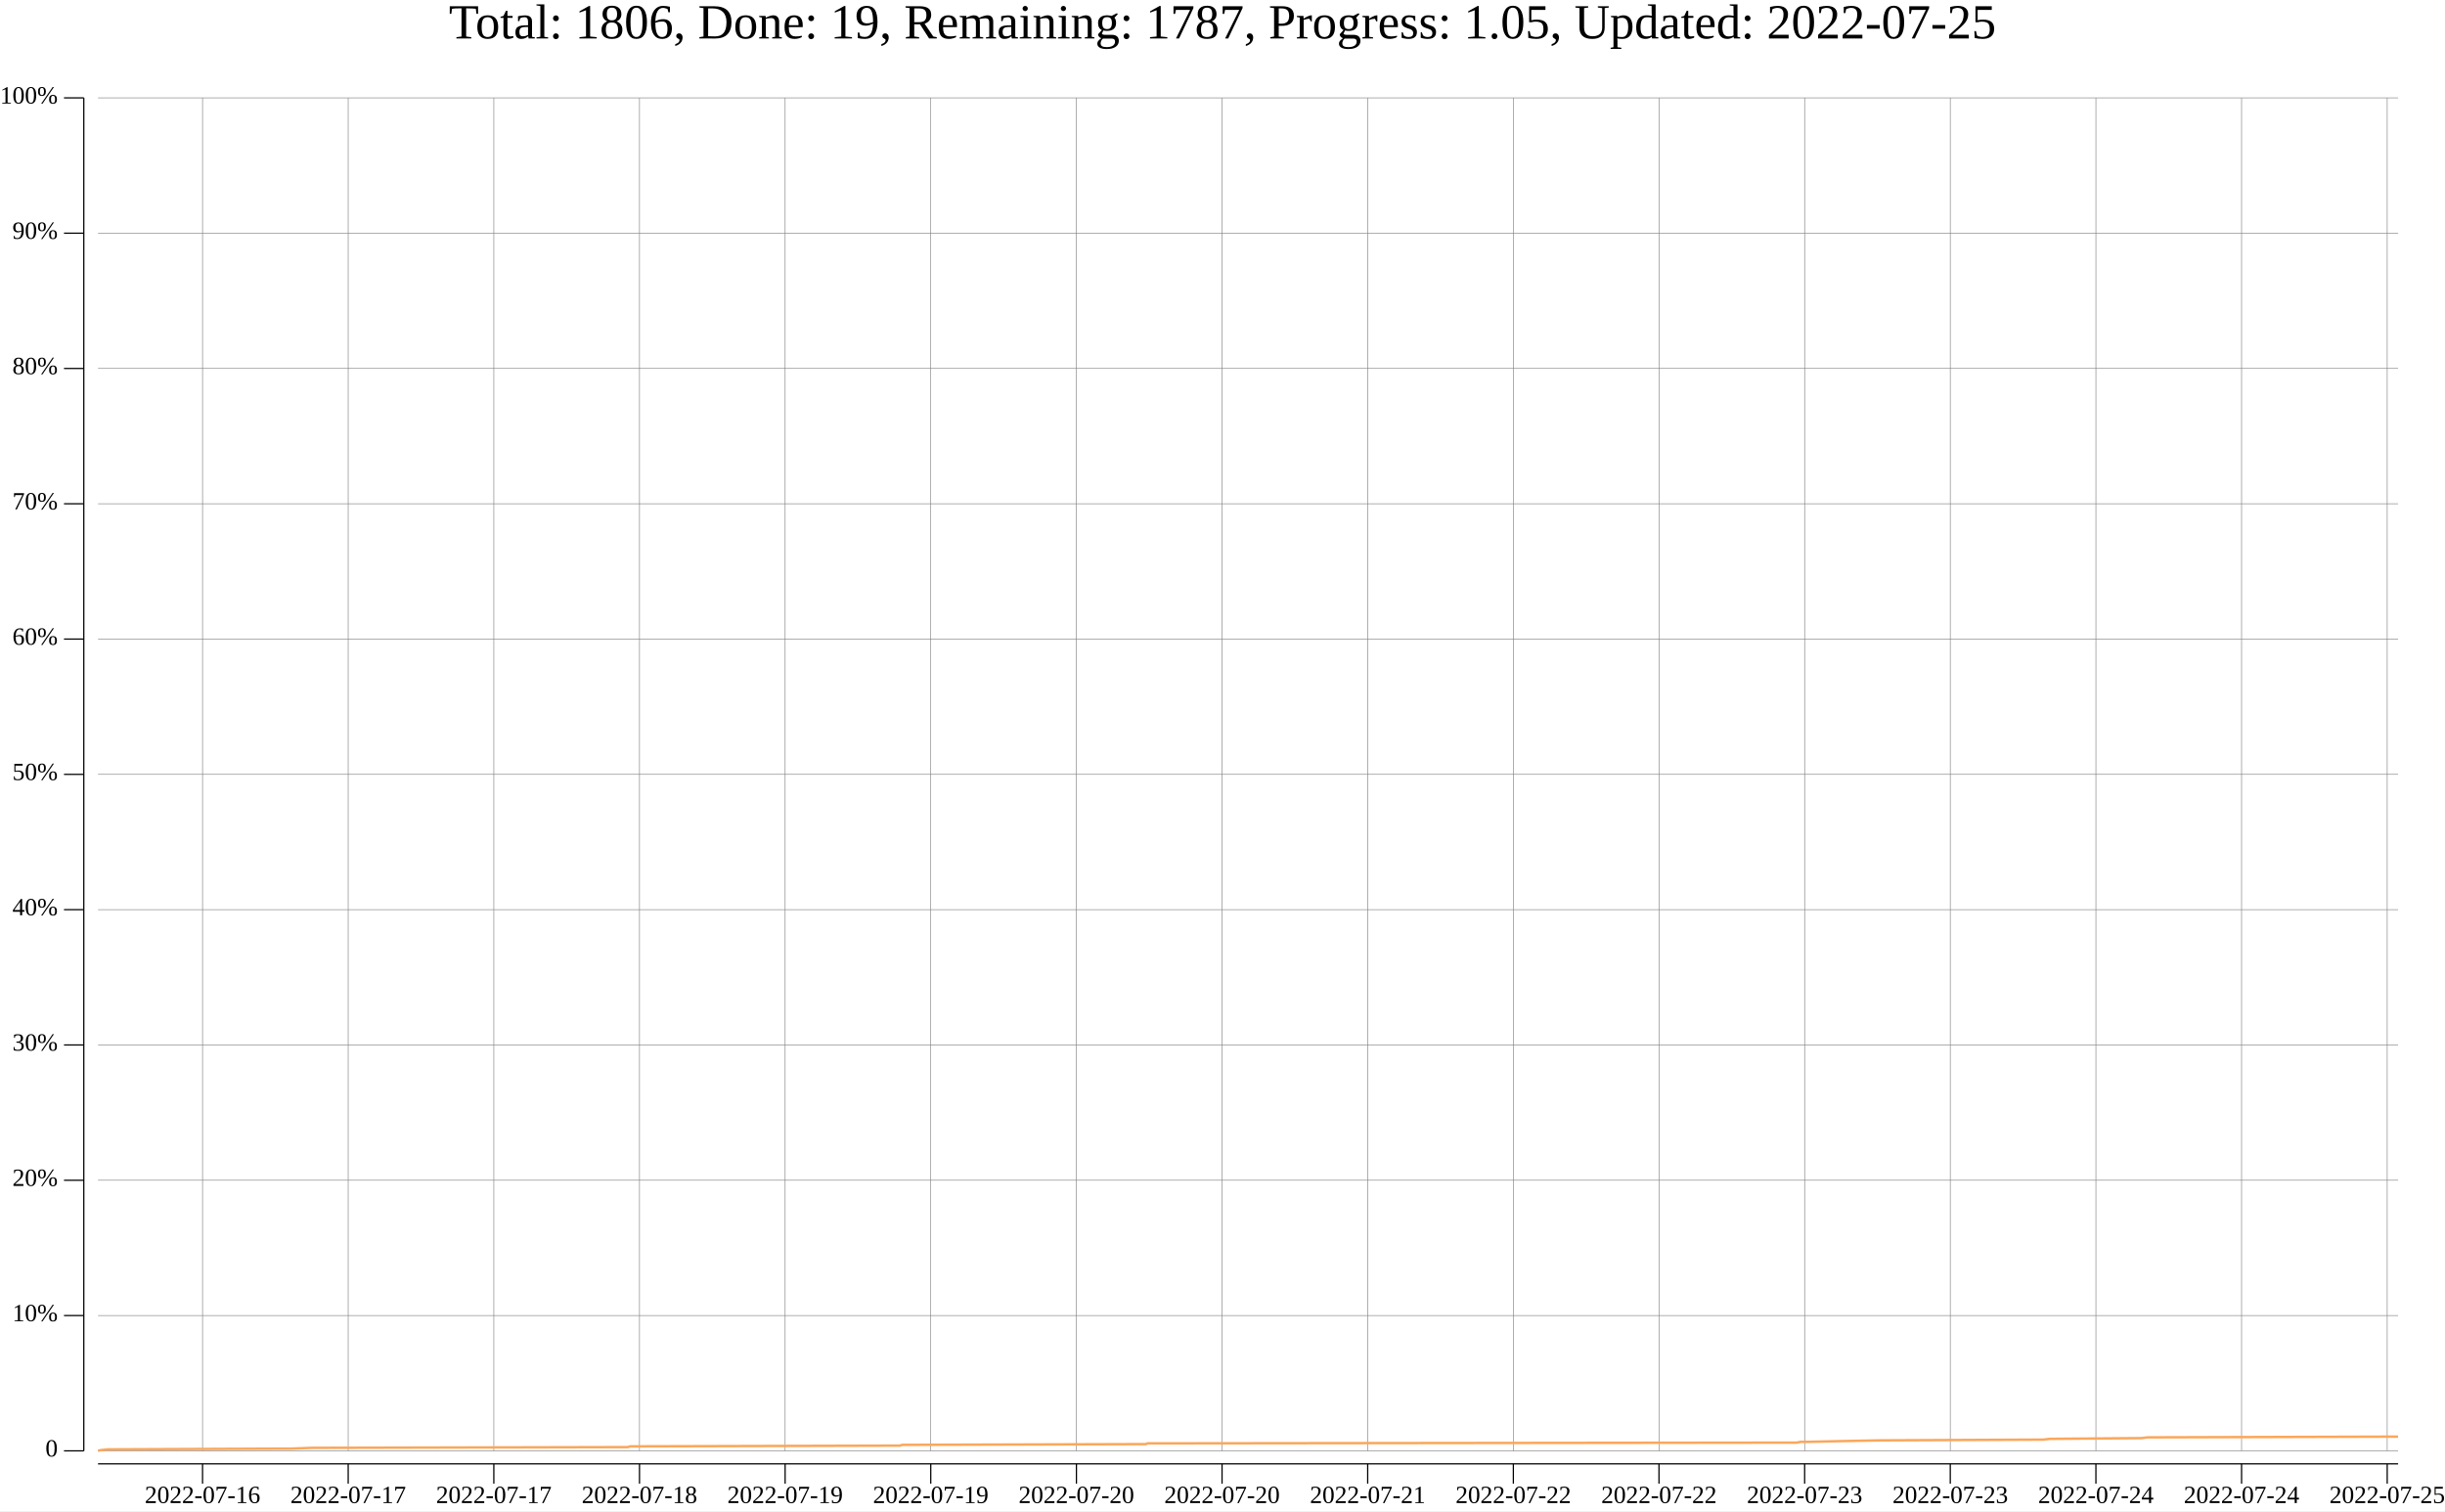
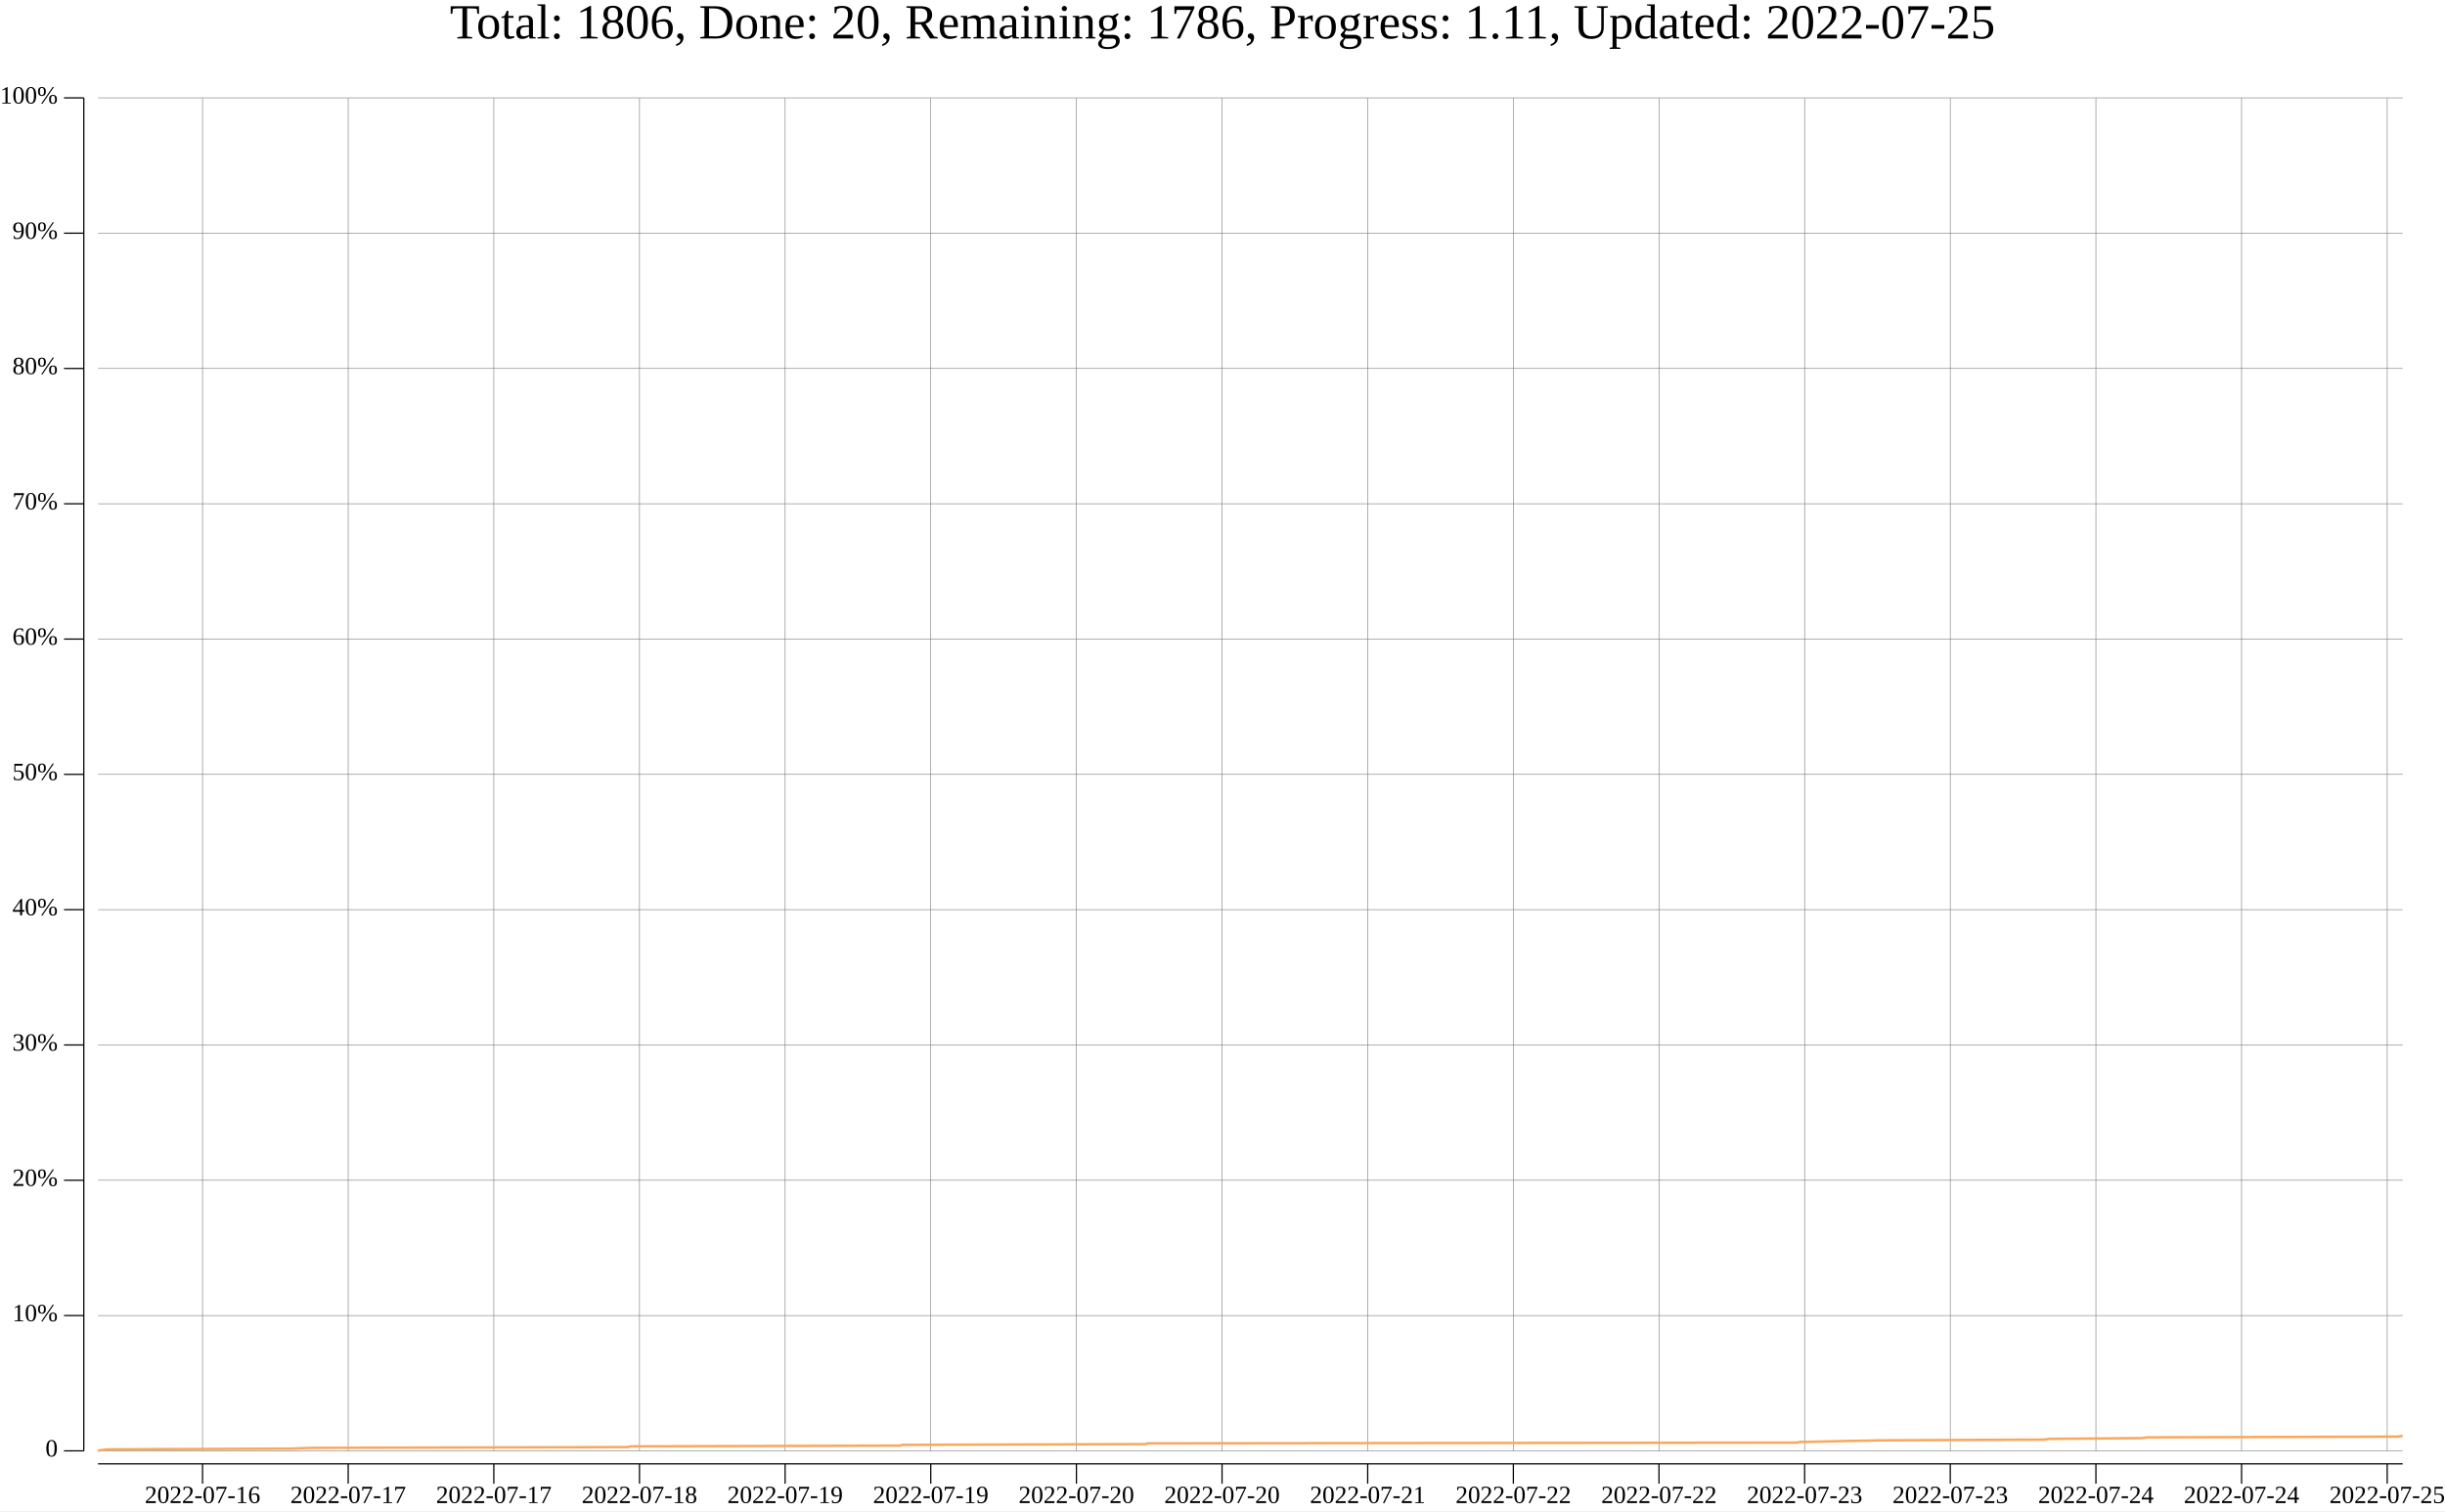
<svg xmlns="http://www.w3.org/2000/svg" width="987pt" height="610pt" viewBox="0 0 987 610">
  <g transform="scale(1, -1) translate(0, -610)">
    <path d="M0,0L987,0L987,610L0,610Z" style="fill:#FFFFFF" />
-     <text x="181.2" y="-594.48" transform="scale(1, -1)" style="font-family:Liberation Serif;font-variant:normal;font-weight:normal;font-style:normal;font-size:19.84px">Total: 1806, Done: 19, Remaining: 1787, Progress: 1.05, Updated: 2022-07-25</text>
+     <text x="181.57" y="-594.48" transform="scale(1, -1)" style="font-family:Liberation Serif;font-variant:normal;font-weight:normal;font-style:normal;font-size:19.84px">Total: 1806, Done: 20, Remaining: 1786, Progress: 1.11, Updated: 2022-07-25</text>
    <text x="58.434" y="-3.252" transform="scale(1, -1)" style="font-family:Liberation Serif;font-variant:normal;font-weight:normal;font-style:normal;font-size:10px">2022-07-16</text>
    <text x="352.4" y="-3.252" transform="scale(1, -1)" style="font-family:Liberation Serif;font-variant:normal;font-weight:normal;font-style:normal;font-size:10px">2022-07-19</text>
    <text x="646.37" y="-3.252" transform="scale(1, -1)" style="font-family:Liberation Serif;font-variant:normal;font-weight:normal;font-style:normal;font-size:10px">2022-07-22</text>
    <text x="940.34" y="-3.252" transform="scale(1, -1)" style="font-family:Liberation Serif;font-variant:normal;font-weight:normal;font-style:normal;font-size:10px">2022-07-25</text>
    <text x="117.23" y="-3.252" transform="scale(1, -1)" style="font-family:Liberation Serif;font-variant:normal;font-weight:normal;font-style:normal;font-size:10px">2022-07-17</text>
    <text x="176.02" y="-3.252" transform="scale(1, -1)" style="font-family:Liberation Serif;font-variant:normal;font-weight:normal;font-style:normal;font-size:10px">2022-07-17</text>
    <text x="234.82" y="-3.252" transform="scale(1, -1)" style="font-family:Liberation Serif;font-variant:normal;font-weight:normal;font-style:normal;font-size:10px">2022-07-18</text>
    <text x="293.61" y="-3.252" transform="scale(1, -1)" style="font-family:Liberation Serif;font-variant:normal;font-weight:normal;font-style:normal;font-size:10px">2022-07-19</text>
    <text x="411.2" y="-3.252" transform="scale(1, -1)" style="font-family:Liberation Serif;font-variant:normal;font-weight:normal;font-style:normal;font-size:10px">2022-07-20</text>
    <text x="469.99" y="-3.252" transform="scale(1, -1)" style="font-family:Liberation Serif;font-variant:normal;font-weight:normal;font-style:normal;font-size:10px">2022-07-20</text>
    <text x="528.78" y="-3.252" transform="scale(1, -1)" style="font-family:Liberation Serif;font-variant:normal;font-weight:normal;font-style:normal;font-size:10px">2022-07-21</text>
    <text x="587.58" y="-3.252" transform="scale(1, -1)" style="font-family:Liberation Serif;font-variant:normal;font-weight:normal;font-style:normal;font-size:10px">2022-07-22</text>
    <text x="705.17" y="-3.252" transform="scale(1, -1)" style="font-family:Liberation Serif;font-variant:normal;font-weight:normal;font-style:normal;font-size:10px">2022-07-23</text>
    <text x="763.96" y="-3.252" transform="scale(1, -1)" style="font-family:Liberation Serif;font-variant:normal;font-weight:normal;font-style:normal;font-size:10px">2022-07-23</text>
    <text x="822.75" y="-3.252" transform="scale(1, -1)" style="font-family:Liberation Serif;font-variant:normal;font-weight:normal;font-style:normal;font-size:10px">2022-07-24</text>
    <text x="881.55" y="-3.252" transform="scale(1, -1)" style="font-family:Liberation Serif;font-variant:normal;font-weight:normal;font-style:normal;font-size:10px">2022-07-24</text>
    <path d="M81.765,11.074L81.765,19.074" style="fill:none;stroke:#000000;stroke-width:0.5" />
    <path d="M375.73,11.074L375.73,19.074" style="fill:none;stroke:#000000;stroke-width:0.5" />
    <path d="M669.7,11.074L669.7,19.074" style="fill:none;stroke:#000000;stroke-width:0.5" />
    <path d="M963.67,11.074L963.67,19.074" style="fill:none;stroke:#000000;stroke-width:0.5" />
    <path d="M140.56,11.074L140.56,19.074" style="fill:none;stroke:#000000;stroke-width:0.5" />
    <path d="M199.35,11.074L199.35,19.074" style="fill:none;stroke:#000000;stroke-width:0.5" />
    <path d="M258.15,11.074L258.15,19.074" style="fill:none;stroke:#000000;stroke-width:0.5" />
    <path d="M316.94,11.074L316.94,19.074" style="fill:none;stroke:#000000;stroke-width:0.5" />
    <path d="M434.53,11.074L434.53,19.074" style="fill:none;stroke:#000000;stroke-width:0.5" />
    <path d="M493.32,11.074L493.32,19.074" style="fill:none;stroke:#000000;stroke-width:0.5" />
    <path d="M552.11,11.074L552.11,19.074" style="fill:none;stroke:#000000;stroke-width:0.5" />
    <path d="M610.91,11.074L610.91,19.074" style="fill:none;stroke:#000000;stroke-width:0.5" />
    <path d="M728.5,11.074L728.5,19.074" style="fill:none;stroke:#000000;stroke-width:0.5" />
    <path d="M787.29,11.074L787.29,19.074" style="fill:none;stroke:#000000;stroke-width:0.5" />
    <path d="M846.08,11.074L846.08,19.074" style="fill:none;stroke:#000000;stroke-width:0.5" />
    <path d="M904.88,11.074L904.88,19.074" style="fill:none;stroke:#000000;stroke-width:0.5" />
-     <path d="M39.58,19.074L968.07,19.074" style="fill:none;stroke:#000000;stroke-width:0.5" />
+     <path d="M39.58,19.074L969.92,19.074" style="fill:none;stroke:#000000;stroke-width:0.5" />
    <text x="18.33" y="-22.039" transform="scale(1, -1)" style="font-family:Liberation Serif;font-variant:normal;font-weight:normal;font-style:normal;font-size:10px">0</text>
    <text x="5" y="-295.12" transform="scale(1, -1)" style="font-family:Liberation Serif;font-variant:normal;font-weight:normal;font-style:normal;font-size:10px">50%</text>
    <text x="0" y="-568.21" transform="scale(1, -1)" style="font-family:Liberation Serif;font-variant:normal;font-weight:normal;font-style:normal;font-size:10px">100%</text>
    <text x="5" y="-76.656" transform="scale(1, -1)" style="font-family:Liberation Serif;font-variant:normal;font-weight:normal;font-style:normal;font-size:10px">10%</text>
    <text x="5" y="-131.27" transform="scale(1, -1)" style="font-family:Liberation Serif;font-variant:normal;font-weight:normal;font-style:normal;font-size:10px">20%</text>
    <text x="5" y="-185.89" transform="scale(1, -1)" style="font-family:Liberation Serif;font-variant:normal;font-weight:normal;font-style:normal;font-size:10px">30%</text>
    <text x="5" y="-240.51" transform="scale(1, -1)" style="font-family:Liberation Serif;font-variant:normal;font-weight:normal;font-style:normal;font-size:10px">40%</text>
    <text x="5" y="-349.74" transform="scale(1, -1)" style="font-family:Liberation Serif;font-variant:normal;font-weight:normal;font-style:normal;font-size:10px">60%</text>
    <text x="5" y="-404.36" transform="scale(1, -1)" style="font-family:Liberation Serif;font-variant:normal;font-weight:normal;font-style:normal;font-size:10px">70%</text>
    <text x="5" y="-458.97" transform="scale(1, -1)" style="font-family:Liberation Serif;font-variant:normal;font-weight:normal;font-style:normal;font-size:10px">80%</text>
    <text x="5" y="-513.59" transform="scale(1, -1)" style="font-family:Liberation Serif;font-variant:normal;font-weight:normal;font-style:normal;font-size:10px">90%</text>
    <path d="M25.83,24.324L33.83,24.324" style="fill:none;stroke:#000000;stroke-width:0.5" />
    <path d="M25.83,297.41L33.83,297.41" style="fill:none;stroke:#000000;stroke-width:0.5" />
    <path d="M25.83,570.49L33.83,570.49" style="fill:none;stroke:#000000;stroke-width:0.5" />
    <path d="M25.83,78.941L33.83,78.941" style="fill:none;stroke:#000000;stroke-width:0.5" />
    <path d="M25.83,133.56L33.83,133.56" style="fill:none;stroke:#000000;stroke-width:0.5" />
    <path d="M25.83,188.17L33.83,188.17" style="fill:none;stroke:#000000;stroke-width:0.5" />
    <path d="M25.83,242.79L33.83,242.79" style="fill:none;stroke:#000000;stroke-width:0.5" />
    <path d="M25.83,352.02L33.83,352.02" style="fill:none;stroke:#000000;stroke-width:0.5" />
    <path d="M25.83,406.64L33.83,406.64" style="fill:none;stroke:#000000;stroke-width:0.5" />
    <path d="M25.83,461.26L33.83,461.26" style="fill:none;stroke:#000000;stroke-width:0.5" />
    <path d="M25.83,515.87L33.83,515.87" style="fill:none;stroke:#000000;stroke-width:0.5" />
    <path d="M33.83,24.324L33.83,570.49" style="fill:none;stroke:#000000;stroke-width:0.5" />
    <path d="M81.765,24.324L81.765,570.49" style="fill:none;stroke:#808080;stroke-width:0.25" />
    <path d="M375.73,24.324L375.73,570.49" style="fill:none;stroke:#808080;stroke-width:0.25" />
    <path d="M669.7,24.324L669.7,570.49" style="fill:none;stroke:#808080;stroke-width:0.25" />
    <path d="M963.67,24.324L963.67,570.49" style="fill:none;stroke:#808080;stroke-width:0.25" />
    <path d="M140.56,24.324L140.56,570.49" style="fill:none;stroke:#808080;stroke-width:0.25" />
    <path d="M199.35,24.324L199.35,570.49" style="fill:none;stroke:#808080;stroke-width:0.25" />
    <path d="M258.15,24.324L258.15,570.49" style="fill:none;stroke:#808080;stroke-width:0.25" />
    <path d="M316.94,24.324L316.94,570.49" style="fill:none;stroke:#808080;stroke-width:0.25" />
    <path d="M434.53,24.324L434.53,570.49" style="fill:none;stroke:#808080;stroke-width:0.25" />
    <path d="M493.32,24.324L493.32,570.49" style="fill:none;stroke:#808080;stroke-width:0.25" />
    <path d="M552.11,24.324L552.11,570.49" style="fill:none;stroke:#808080;stroke-width:0.25" />
    <path d="M610.91,24.324L610.91,570.49" style="fill:none;stroke:#808080;stroke-width:0.25" />
    <path d="M728.5,24.324L728.5,570.49" style="fill:none;stroke:#808080;stroke-width:0.25" />
    <path d="M787.29,24.324L787.29,570.49" style="fill:none;stroke:#808080;stroke-width:0.25" />
    <path d="M846.08,24.324L846.08,570.49" style="fill:none;stroke:#808080;stroke-width:0.25" />
    <path d="M904.88,24.324L904.88,570.49" style="fill:none;stroke:#808080;stroke-width:0.25" />
-     <path d="M39.58,24.324L968.07,24.324" style="fill:none;stroke:#808080;stroke-width:0.25" />
-     <path d="M39.58,297.41L968.07,297.41" style="fill:none;stroke:#808080;stroke-width:0.25" />
-     <path d="M39.58,570.49L968.07,570.49" style="fill:none;stroke:#808080;stroke-width:0.25" />
-     <path d="M39.58,78.941L968.07,78.941" style="fill:none;stroke:#808080;stroke-width:0.25" />
-     <path d="M39.58,133.56L968.07,133.56" style="fill:none;stroke:#808080;stroke-width:0.25" />
-     <path d="M39.58,188.17L968.07,188.17" style="fill:none;stroke:#808080;stroke-width:0.25" />
-     <path d="M39.58,242.79L968.07,242.79" style="fill:none;stroke:#808080;stroke-width:0.25" />
-     <path d="M39.58,352.02L968.07,352.02" style="fill:none;stroke:#808080;stroke-width:0.25" />
-     <path d="M39.58,406.64L968.07,406.64" style="fill:none;stroke:#808080;stroke-width:0.25" />
-     <path d="M39.58,461.26L968.07,461.26" style="fill:none;stroke:#808080;stroke-width:0.25" />
-     <path d="M39.58,515.87L968.07,515.87" style="fill:none;stroke:#808080;stroke-width:0.25" />
-     <path d="M39.58,24.324L40.649,24.627L40.869,24.627L43.663,24.929L114.92,25.231L117.6,25.231L125.77,25.534L253.4,25.836L254.46,26.139L363.34,26.441L364.23,26.744L366.12,26.744L461.23,27.046L462.64,27.046L463.18,27.348L466.29,27.348L725.41,27.651L726.8,27.953L729.87,27.953L743.26,28.256L759.08,28.558L824.39,28.86L824.95,28.86L827.38,29.163L864.45,29.465L867.04,29.768L966.94,30.07L968.07,30.07" style="fill:none;stroke:#FAA75B" />
+     <path d="M39.58,24.324L969.92,24.324" style="fill:none;stroke:#808080;stroke-width:0.25" />
+     <path d="M39.58,297.41L969.92,297.41" style="fill:none;stroke:#808080;stroke-width:0.25" />
+     <path d="M39.58,570.49L969.92,570.49" style="fill:none;stroke:#808080;stroke-width:0.25" />
+     <path d="M39.58,78.941L969.92,78.941" style="fill:none;stroke:#808080;stroke-width:0.25" />
+     <path d="M39.58,133.56L969.92,133.56" style="fill:none;stroke:#808080;stroke-width:0.25" />
+     <path d="M39.58,188.17L969.92,188.17" style="fill:none;stroke:#808080;stroke-width:0.25" />
+     <path d="M39.58,242.79L969.92,242.79" style="fill:none;stroke:#808080;stroke-width:0.25" />
+     <path d="M39.58,352.02L969.92,352.02" style="fill:none;stroke:#808080;stroke-width:0.25" />
+     <path d="M39.58,406.64L969.92,406.64" style="fill:none;stroke:#808080;stroke-width:0.25" />
+     <path d="M39.58,461.26L969.92,461.26" style="fill:none;stroke:#808080;stroke-width:0.25" />
+     <path d="M39.58,515.87L969.92,515.87" style="fill:none;stroke:#808080;stroke-width:0.25" />
+     <path d="M39.58,24.324L40.649,24.627L40.869,24.627L43.663,24.929L114.92,25.231L117.6,25.231L125.77,25.534L253.4,25.836L254.46,26.139L363.34,26.441L364.23,26.744L366.12,26.744L461.23,27.046L462.64,27.046L463.18,27.348L466.29,27.348L725.41,27.651L726.8,27.953L729.87,27.953L743.26,28.256L759.08,28.558L824.39,28.86L824.95,28.86L827.38,29.163L864.45,29.465L867.04,29.768L966.94,30.07L968.07,30.07L969.92,30.373" style="fill:none;stroke:#FAA75B" />
  </g>
</svg>
